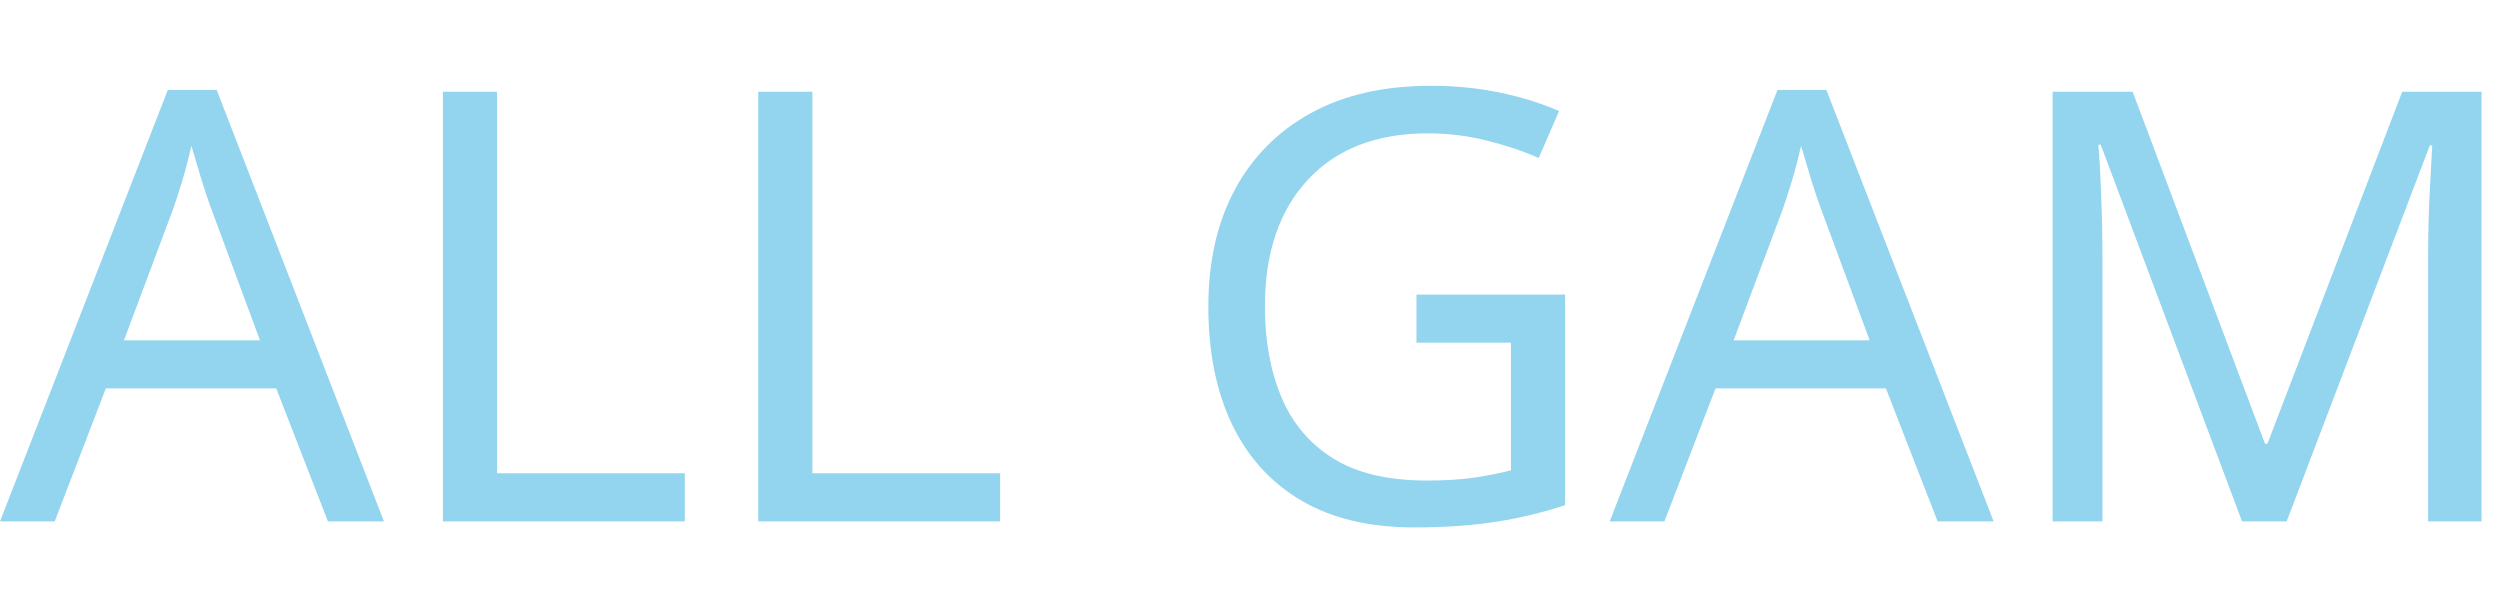
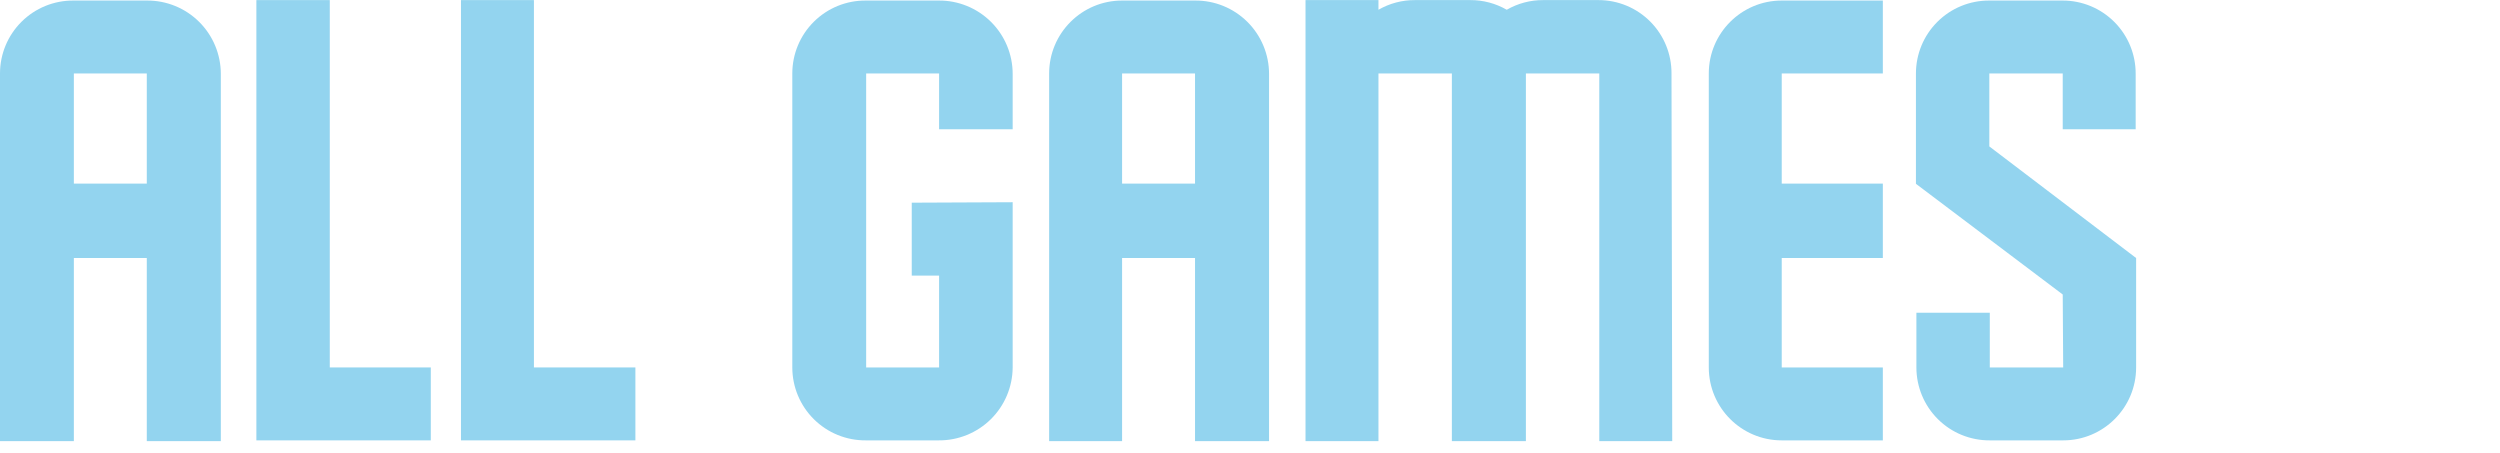
- <svg xmlns="http://www.w3.org/2000/svg" id="svg9136" viewBox="0 0 274.2 65.24">
-   <rect y="8.81" width="274.2" height="49.6" style="fill:none" />
-   <text transform="translate(0 57.19)" style="isolation:isolate;font-size:66px;fill:#93d4ef;font-family:Schluber">ALL GAMES</text>
+ <svg xmlns="http://www.w3.org/2000/svg" id="svg9136" viewBox="0 0 274.2 49.6">
+   <rect width="274.2" height="49.6" style="fill:none" />
+   <g style="isolation:isolate">
+     <path d="M24.22,49.08H16.1V29h-8V49.08H0V8.76a8,8,0,0,1,8.05-8H16.1a8.05,8.05,0,0,1,8.12,8.05ZM16.1,20.84V8.76h-8V20.84Z" transform="translate(0 -0.7)" style="fill:#93d4ef" />
+     <path d="M47.25,41v8H28.12V.71h8.05V41H47.25Z" transform="translate(0 -0.7)" style="fill:#93d4ef" />
+     <path d="M69.69,41v8H50.56V.71h8V41H69.69Z" transform="translate(0 -0.7)" style="fill:#93d4ef" />
+     <path d="M111.07,22.88V41a8.05,8.05,0,0,1-8.11,8h-8a8,8,0,0,1-8.06-8V8.76a8,8,0,0,1,8.06-8h8a8.05,8.05,0,0,1,8.11,8.05v6.07H103V8.76h-8V41h8V30.93h-3v-8Z" transform="translate(0 -0.7)" style="fill:#93d4ef" />
+     <path d="M139.19,49.08h-8.12V29h-8V49.08h-8V8.76a8,8,0,0,1,8-8h8a8.05,8.05,0,0,1,8.12,8.05Zm-8.12-28.24V8.76h-8V20.84Z" transform="translate(0 -0.7)" style="fill:#93d4ef" />
+     <path d="M183.41,49.08h-8V8.76h-8.05V49.08h-8.12V8.76h-8.05V49.08h-8V.71h8V1.77a7.93,7.93,0,0,1,4-1.06h6.07a7.94,7.94,0,0,1,4,1.06,7.94,7.94,0,0,1,4-1.06h6.07a8,8,0,0,1,8,8.05Z" transform="translate(0 -0.7)" style="fill:#93d4ef" />
+     <path d="M206.51,41v8H195.42a8,8,0,0,1-8-8V8.76a8,8,0,0,1,8-8h11.09V8.76H195.42V20.84h11.09V29H195.42V41h11.09Z" transform="translate(0 -0.7)" style="fill:#93d4ef" />
+     <path d="M226.24,33l-16.1-12.14V8.76a8,8,0,0,1,8.05-8h8.05a8,8,0,0,1,8,8.05v6.07h-8V8.76h-8.05v8L234.29,29V41a8,8,0,0,1-8,8h-8.05a8,8,0,0,1-8.05-8V35h8.05V41h8.05Z" transform="translate(0 -0.7)" style="fill:#93d4ef" />
+   </g>
</svg>
